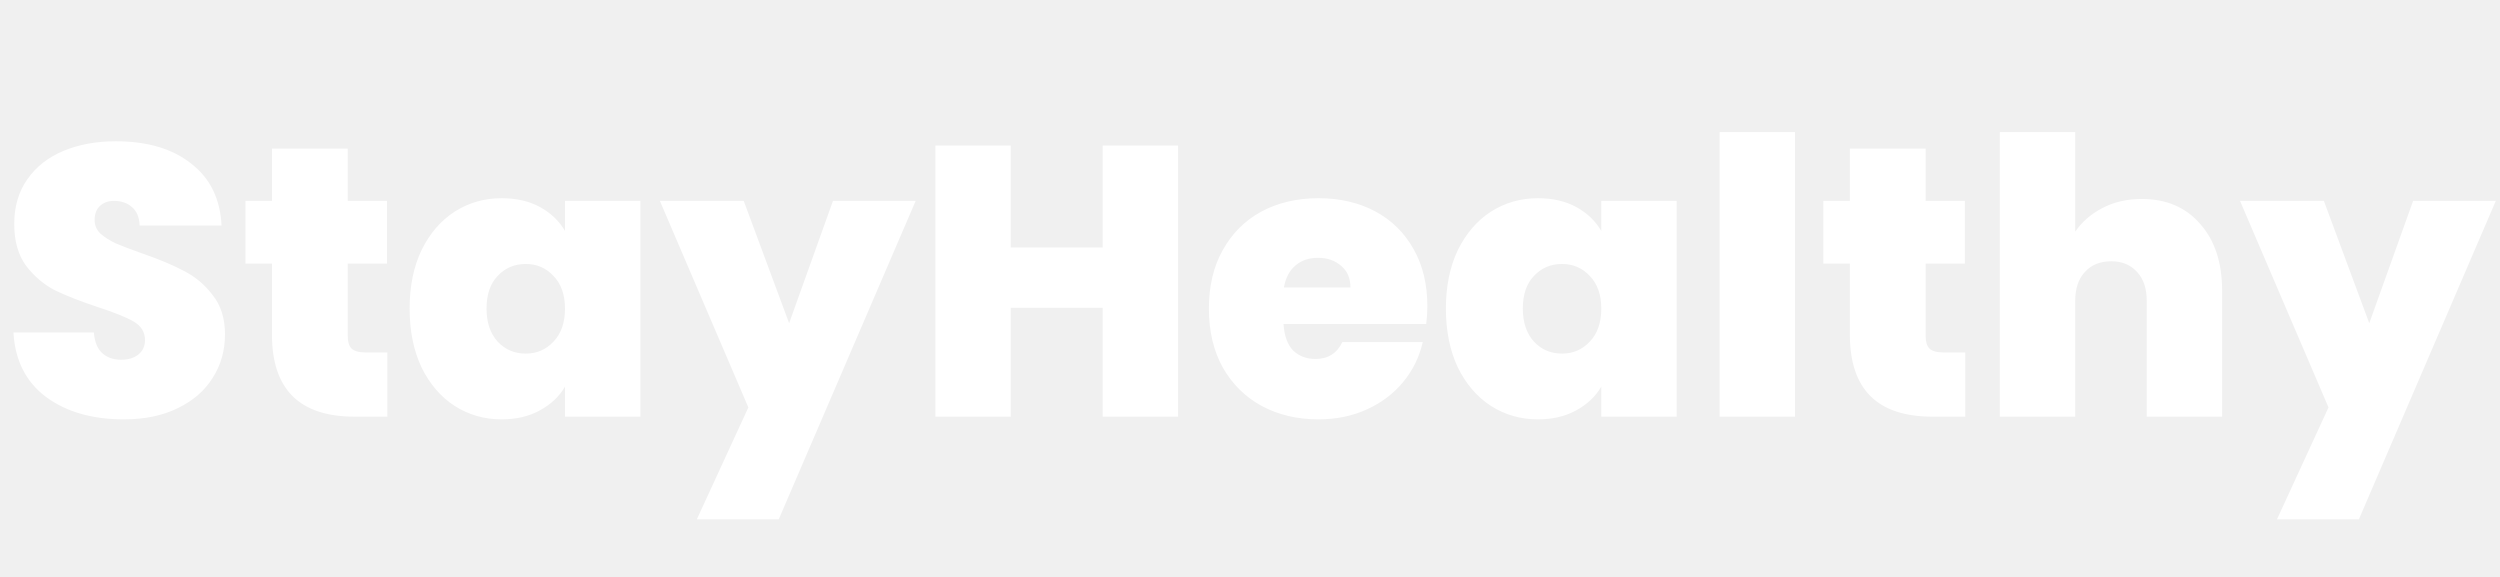
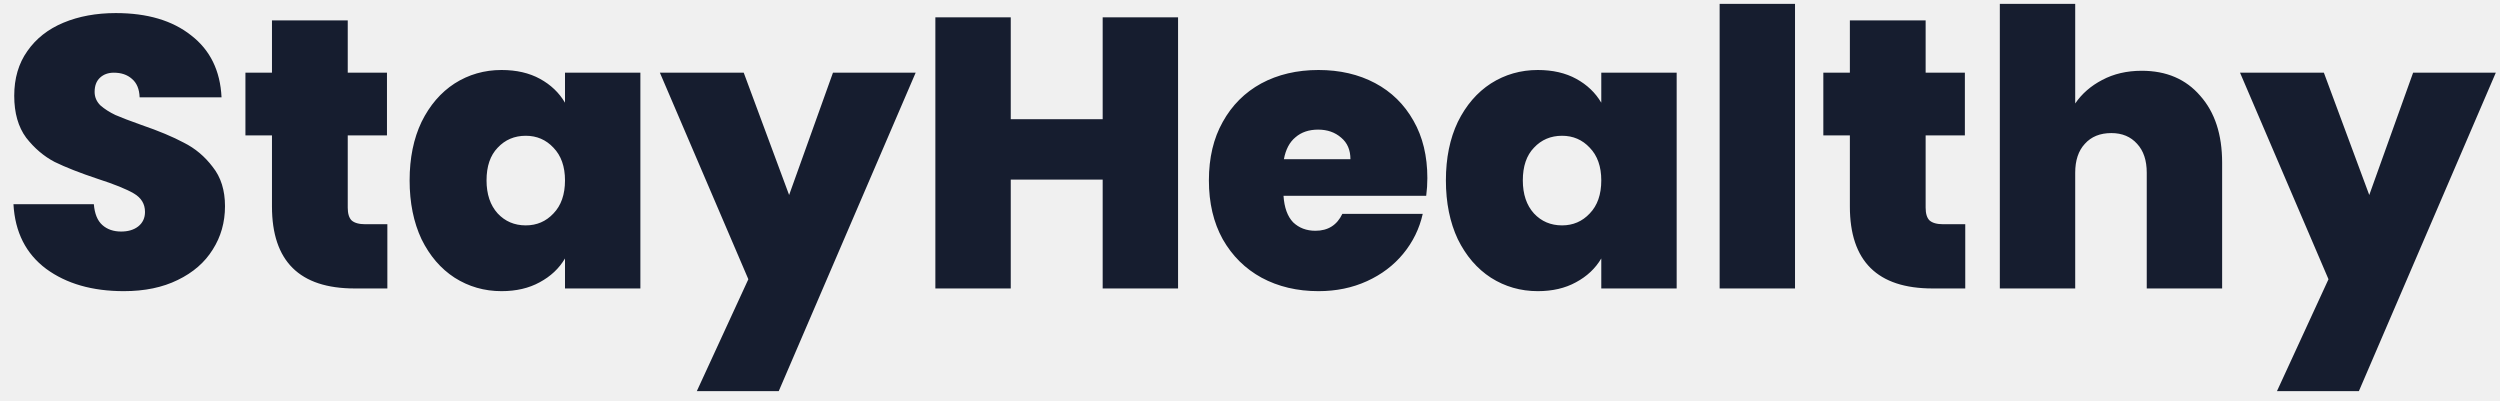
- <svg xmlns="http://www.w3.org/2000/svg" width="156" height="36" viewBox="0 0 156 36" fill="none">
-   <path d="M7.728 26.168C5.76 26.168 4.144 25.704 2.88 24.776C1.616 23.832 0.936 22.488 0.84 20.744H5.856C5.904 21.336 6.08 21.768 6.384 22.04C6.688 22.312 7.08 22.448 7.56 22.448C7.992 22.448 8.344 22.344 8.616 22.136C8.904 21.912 9.048 21.608 9.048 21.224C9.048 20.728 8.816 20.344 8.352 20.072C7.888 19.8 7.136 19.496 6.096 19.16C4.992 18.792 4.096 18.44 3.408 18.104C2.736 17.752 2.144 17.248 1.632 16.592C1.136 15.92 0.888 15.048 0.888 13.976C0.888 12.888 1.16 11.96 1.704 11.192C2.248 10.408 3 9.816 3.96 9.416C4.92 9.016 6.008 8.816 7.224 8.816C9.192 8.816 10.76 9.28 11.928 10.208C13.112 11.12 13.744 12.408 13.824 14.072H8.712C8.696 13.56 8.536 13.176 8.232 12.92C7.944 12.664 7.568 12.536 7.104 12.536C6.752 12.536 6.464 12.64 6.24 12.848C6.016 13.056 5.904 13.352 5.904 13.736C5.904 14.056 6.024 14.336 6.264 14.576C6.52 14.8 6.832 15 7.2 15.176C7.568 15.336 8.112 15.544 8.832 15.8C9.904 16.168 10.784 16.536 11.472 16.904C12.176 17.256 12.776 17.76 13.272 18.416C13.784 19.056 14.04 19.872 14.04 20.864C14.04 21.872 13.784 22.776 13.272 23.576C12.776 24.376 12.048 25.008 11.088 25.472C10.144 25.936 9.024 26.168 7.728 26.168ZM24.171 21.992V26H22.131C18.691 26 16.971 24.296 16.971 20.888V16.448H15.315V12.536H16.971V9.272H21.699V12.536H24.147V16.448H21.699V20.96C21.699 21.328 21.779 21.592 21.939 21.752C22.115 21.912 22.403 21.992 22.803 21.992H24.171ZM25.56 19.256C25.56 17.864 25.808 16.648 26.304 15.608C26.816 14.568 27.504 13.768 28.368 13.208C29.248 12.648 30.224 12.368 31.296 12.368C32.224 12.368 33.024 12.552 33.696 12.92C34.368 13.288 34.888 13.784 35.256 14.408V12.536H39.96V26H35.256V24.128C34.888 24.752 34.36 25.248 33.672 25.616C33 25.984 32.208 26.168 31.296 26.168C30.224 26.168 29.248 25.888 28.368 25.328C27.504 24.768 26.816 23.968 26.304 22.928C25.808 21.872 25.56 20.648 25.56 19.256ZM35.256 19.256C35.256 18.392 35.016 17.712 34.536 17.216C34.072 16.72 33.496 16.472 32.808 16.472C32.104 16.472 31.52 16.72 31.056 17.216C30.592 17.696 30.36 18.376 30.36 19.256C30.36 20.12 30.592 20.808 31.056 21.32C31.52 21.816 32.104 22.064 32.808 22.064C33.496 22.064 34.072 21.816 34.536 21.32C35.016 20.824 35.256 20.136 35.256 19.256ZM57.137 12.536L48.593 32.408H43.481L46.697 25.424L41.177 12.536H46.409L49.241 20.168L51.977 12.536H57.137ZM73.511 9.08V26H68.807V19.208H63.071V26H58.367V9.08H63.071V15.44H68.807V9.08H73.511ZM89.067 19.112C89.067 19.48 89.043 19.848 88.995 20.216H80.091C80.139 20.952 80.339 21.504 80.691 21.872C81.059 22.224 81.523 22.4 82.083 22.4C82.867 22.4 83.427 22.048 83.763 21.344H88.779C88.571 22.272 88.163 23.104 87.555 23.84C86.963 24.56 86.211 25.128 85.299 25.544C84.387 25.96 83.379 26.168 82.275 26.168C80.947 26.168 79.763 25.888 78.723 25.328C77.699 24.768 76.891 23.968 76.299 22.928C75.723 21.888 75.435 20.664 75.435 19.256C75.435 17.848 75.723 16.632 76.299 15.608C76.875 14.568 77.675 13.768 78.699 13.208C79.739 12.648 80.931 12.368 82.275 12.368C83.603 12.368 84.779 12.64 85.803 13.184C86.827 13.728 87.627 14.512 88.203 15.536C88.779 16.544 89.067 17.736 89.067 19.112ZM84.267 17.936C84.267 17.36 84.075 16.912 83.691 16.592C83.307 16.256 82.827 16.088 82.251 16.088C81.675 16.088 81.203 16.248 80.835 16.568C80.467 16.872 80.227 17.328 80.115 17.936H84.267ZM90.224 19.256C90.224 17.864 90.472 16.648 90.968 15.608C91.48 14.568 92.168 13.768 93.032 13.208C93.912 12.648 94.888 12.368 95.96 12.368C96.888 12.368 97.688 12.552 98.36 12.92C99.032 13.288 99.552 13.784 99.92 14.408V12.536H104.624V26H99.92V24.128C99.552 24.752 99.024 25.248 98.336 25.616C97.664 25.984 96.872 26.168 95.96 26.168C94.888 26.168 93.912 25.888 93.032 25.328C92.168 24.768 91.48 23.968 90.968 22.928C90.472 21.872 90.224 20.648 90.224 19.256ZM99.92 19.256C99.92 18.392 99.68 17.712 99.2 17.216C98.736 16.72 98.16 16.472 97.472 16.472C96.768 16.472 96.184 16.72 95.72 17.216C95.256 17.696 95.024 18.376 95.024 19.256C95.024 20.12 95.256 20.808 95.72 21.32C96.184 21.816 96.768 22.064 97.472 22.064C98.16 22.064 98.736 21.816 99.2 21.32C99.68 20.824 99.92 20.136 99.92 19.256ZM112.009 8.24V26H107.305V8.24H112.009ZM122.632 21.992V26H120.592C117.152 26 115.432 24.296 115.432 20.888V16.448H113.776V12.536H115.432V9.272H120.16V12.536H122.608V16.448H120.16V20.96C120.16 21.328 120.24 21.592 120.4 21.752C120.576 21.912 120.864 21.992 121.264 21.992H122.632ZM133.645 12.416C135.181 12.416 136.397 12.936 137.293 13.976C138.205 15 138.661 16.392 138.661 18.152V26H133.957V18.776C133.957 18.008 133.757 17.408 133.357 16.976C132.957 16.528 132.421 16.304 131.749 16.304C131.045 16.304 130.493 16.528 130.093 16.976C129.693 17.408 129.493 18.008 129.493 18.776V26H124.789V8.24H129.493V14.456C129.909 13.848 130.469 13.36 131.173 12.992C131.893 12.608 132.717 12.416 133.645 12.416ZM155.738 12.536L147.194 32.408H142.082L145.298 25.424L139.778 12.536H145.01L147.842 20.168L150.578 12.536H155.738Z" fill="white" />
+ <svg xmlns="http://www.w3.org/2000/svg" width="156" height="25" viewBox="0 0 156 25" fill="none">
+   <path d="M7.728 18.168C5.76 18.168 4.144 17.704 2.88 16.776C1.616 15.832 0.936 14.488 0.84 12.744H5.856C5.904 13.336 6.08 13.768 6.384 14.04C6.688 14.312 7.08 14.448 7.56 14.448C7.992 14.448 8.344 14.344 8.616 14.136C8.904 13.912 9.048 13.608 9.048 13.224C9.048 12.728 8.816 12.344 8.352 12.072C7.888 11.8 7.136 11.496 6.096 11.16C4.992 10.792 4.096 10.44 3.408 10.104C2.736 9.752 2.144 9.248 1.632 8.592C1.136 7.92 0.888 7.048 0.888 5.976C0.888 4.888 1.16 3.96 1.704 3.192C2.248 2.408 3 1.816 3.96 1.416C4.92 1.016 6.008 0.816 7.224 0.816C9.192 0.816 10.76 1.28 11.928 2.208C13.112 3.12 13.744 4.408 13.824 6.072H8.712C8.696 5.56 8.536 5.176 8.232 4.92C7.944 4.664 7.568 4.536 7.104 4.536C6.752 4.536 6.464 4.64 6.24 4.848C6.016 5.056 5.904 5.352 5.904 5.736C5.904 6.056 6.024 6.336 6.264 6.576C6.52 6.8 6.832 7 7.2 7.176C7.568 7.336 8.112 7.544 8.832 7.8C9.904 8.168 10.784 8.536 11.472 8.904C12.176 9.256 12.776 9.76 13.272 10.416C13.784 11.056 14.04 11.872 14.04 12.864C14.04 13.872 13.784 14.776 13.272 15.576C12.776 16.376 12.048 17.008 11.088 17.472C10.144 17.936 9.024 18.168 7.728 18.168ZM24.171 13.992V18H22.131C18.691 18 16.971 16.296 16.971 12.888V8.448H15.315V4.536H16.971V1.272H21.699V4.536H24.147V8.448H21.699V12.96C21.699 13.328 21.779 13.592 21.939 13.752C22.115 13.912 22.403 13.992 22.803 13.992H24.171ZM25.56 11.256C25.56 9.864 25.808 8.648 26.304 7.608C26.816 6.568 27.504 5.768 28.368 5.208C29.248 4.648 30.224 4.368 31.296 4.368C32.224 4.368 33.024 4.552 33.696 4.92C34.368 5.288 34.888 5.784 35.256 6.408V4.536H39.96V18H35.256V16.128C34.888 16.752 34.36 17.248 33.672 17.616C33 17.984 32.208 18.168 31.296 18.168C30.224 18.168 29.248 17.888 28.368 17.328C27.504 16.768 26.816 15.968 26.304 14.928C25.808 13.872 25.56 12.648 25.56 11.256ZM35.256 11.256C35.256 10.392 35.016 9.712 34.536 9.216C34.072 8.72 33.496 8.472 32.808 8.472C32.104 8.472 31.52 8.72 31.056 9.216C30.592 9.696 30.36 10.376 30.36 11.256C30.36 12.12 30.592 12.808 31.056 13.32C31.52 13.816 32.104 14.064 32.808 14.064C33.496 14.064 34.072 13.816 34.536 13.32C35.016 12.824 35.256 12.136 35.256 11.256ZM57.137 4.536L48.593 24.408H43.481L46.697 17.424L41.177 4.536H46.409L49.241 12.168L51.977 4.536H57.137ZM73.511 1.08V18H68.807V11.208H63.071V18H58.367V1.08H63.071V7.44H68.807V1.08H73.511ZM89.067 11.112C89.067 11.48 89.043 11.848 88.995 12.216H80.091C80.139 12.952 80.339 13.504 80.691 13.872C81.059 14.224 81.523 14.4 82.083 14.4C82.867 14.4 83.427 14.048 83.763 13.344H88.779C88.571 14.272 88.163 15.104 87.555 15.84C86.963 16.56 86.211 17.128 85.299 17.544C84.387 17.96 83.379 18.168 82.275 18.168C80.947 18.168 79.763 17.888 78.723 17.328C77.699 16.768 76.891 15.968 76.299 14.928C75.723 13.888 75.435 12.664 75.435 11.256C75.435 9.848 75.723 8.632 76.299 7.608C76.875 6.568 77.675 5.768 78.699 5.208C79.739 4.648 80.931 4.368 82.275 4.368C83.603 4.368 84.779 4.64 85.803 5.184C86.827 5.728 87.627 6.512 88.203 7.536C88.779 8.544 89.067 9.736 89.067 11.112ZM84.267 9.936C84.267 9.36 84.075 8.912 83.691 8.592C83.307 8.256 82.827 8.088 82.251 8.088C81.675 8.088 81.203 8.248 80.835 8.568C80.467 8.872 80.227 9.328 80.115 9.936H84.267ZM90.224 11.256C90.224 9.864 90.472 8.648 90.968 7.608C91.48 6.568 92.168 5.768 93.032 5.208C93.912 4.648 94.888 4.368 95.96 4.368C96.888 4.368 97.688 4.552 98.36 4.92C99.032 5.288 99.552 5.784 99.92 6.408V4.536H104.624V18H99.92V16.128C99.552 16.752 99.024 17.248 98.336 17.616C97.664 17.984 96.872 18.168 95.96 18.168C94.888 18.168 93.912 17.888 93.032 17.328C92.168 16.768 91.48 15.968 90.968 14.928C90.472 13.872 90.224 12.648 90.224 11.256ZM99.92 11.256C99.92 10.392 99.68 9.712 99.2 9.216C98.736 8.72 98.16 8.472 97.472 8.472C96.768 8.472 96.184 8.72 95.72 9.216C95.256 9.696 95.024 10.376 95.024 11.256C95.024 12.12 95.256 12.808 95.72 13.32C96.184 13.816 96.768 14.064 97.472 14.064C98.16 14.064 98.736 13.816 99.2 13.32C99.68 12.824 99.92 12.136 99.92 11.256ZM112.009 0.24V18H107.305V0.24H112.009ZM122.632 13.992V18H120.592C117.152 18 115.432 16.296 115.432 12.888V8.448H113.776V4.536H115.432V1.272H120.16V4.536H122.608V8.448H120.16V12.96C120.16 13.328 120.24 13.592 120.4 13.752C120.576 13.912 120.864 13.992 121.264 13.992H122.632ZM133.645 4.416C135.181 4.416 136.397 4.936 137.293 5.976C138.205 7 138.661 8.392 138.661 10.152V18H133.957V10.776C133.957 10.008 133.757 9.408 133.357 8.976C132.957 8.528 132.421 8.304 131.749 8.304C131.045 8.304 130.493 8.528 130.093 8.976C129.693 9.408 129.493 10.008 129.493 10.776V18H124.789V0.24H129.493V6.456C129.909 5.848 130.469 5.36 131.173 4.992C131.893 4.608 132.717 4.416 133.645 4.416ZM155.738 4.536L147.194 24.408H142.082L145.298 17.424L139.778 4.536H145.01L147.842 12.168L150.578 4.536H155.738Z" fill="#161D2F" />
</svg>
